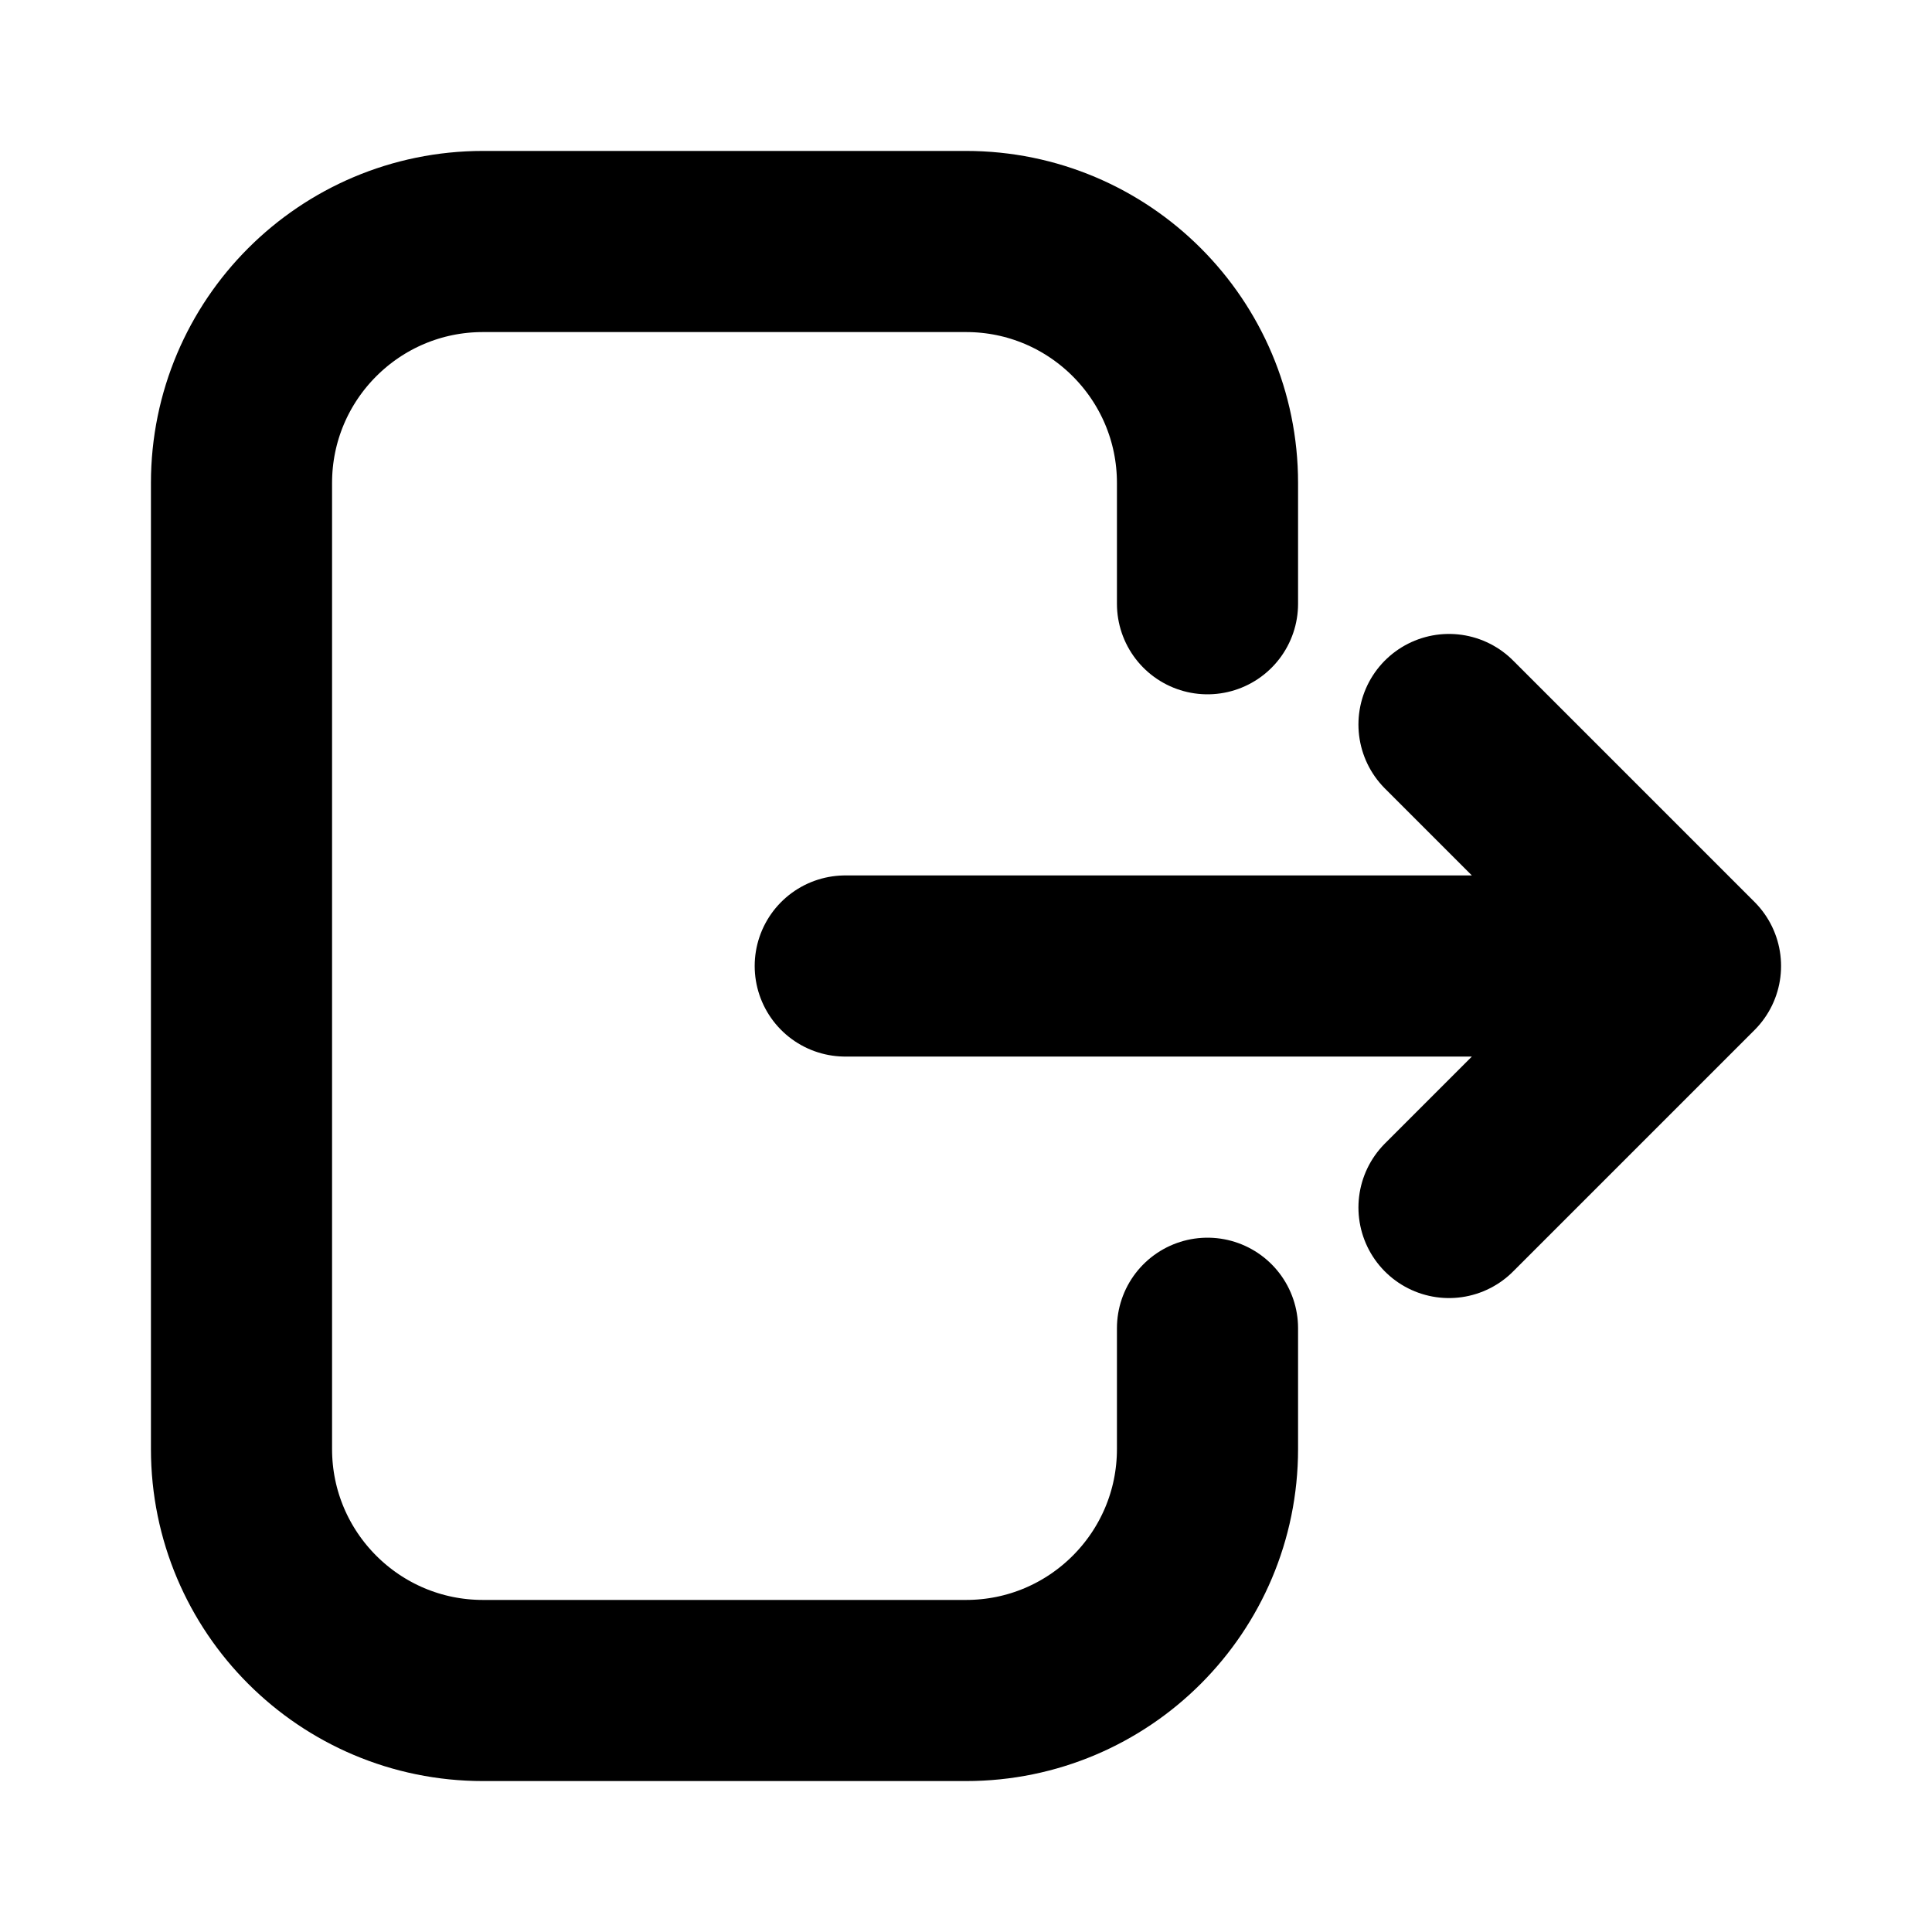
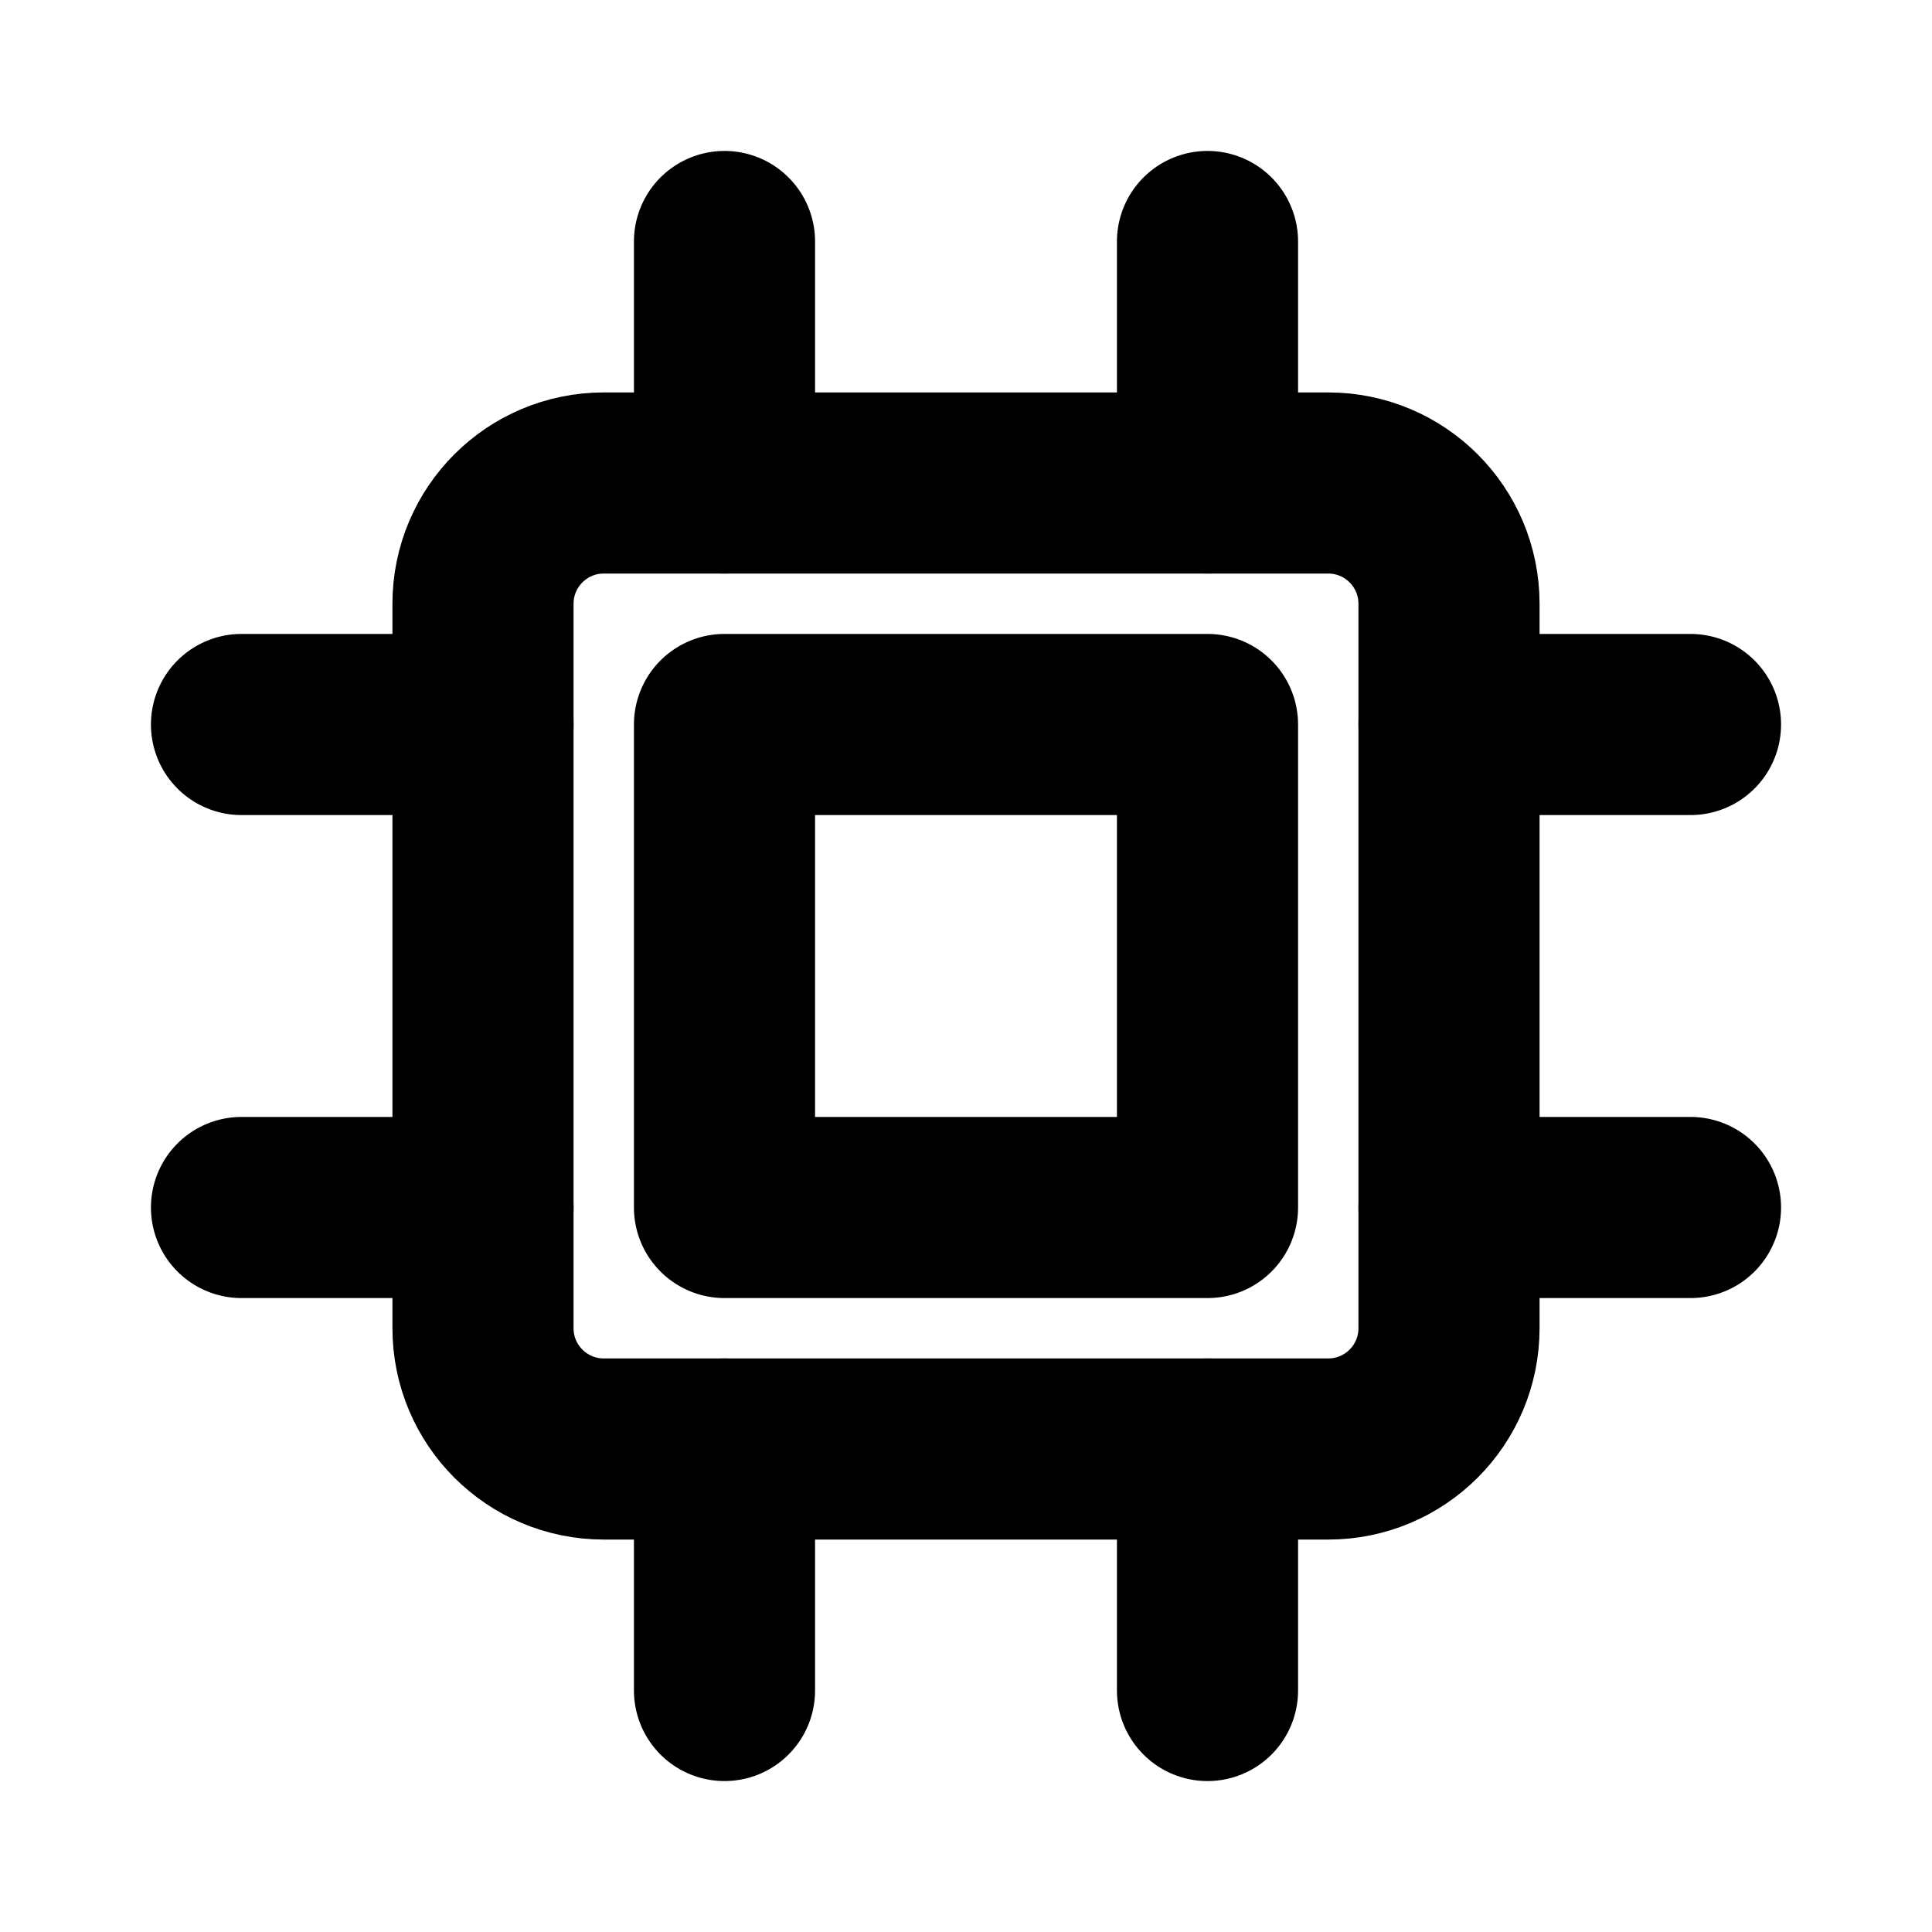
<svg xmlns="http://www.w3.org/2000/svg" width="14" height="14" viewBox="0 0 16 16" fill="none" stroke="currentColor" stroke-width="1.5" stroke-linecap="round" stroke-linejoin="round">
-   <path d="M10 11v1a2 2 0 0 1-2 2H4a2 2 0 0 1-2-2V4a2 2 0 0 1 2-2h4a2 2 0 0 1 2 2v1M7 8h7m0 0l-2-2m2 2l-2 2" />
+   <rect x="4" y="4" width="8" height="8" rx="1" />
+   <rect x="6" y="6" width="4" height="4" />
+   <path d="M6 2v2M10 2v2M6 12v2M10 12v2M2 6h2M2 10h2M12 6h2M12 10h2" />
</svg>
